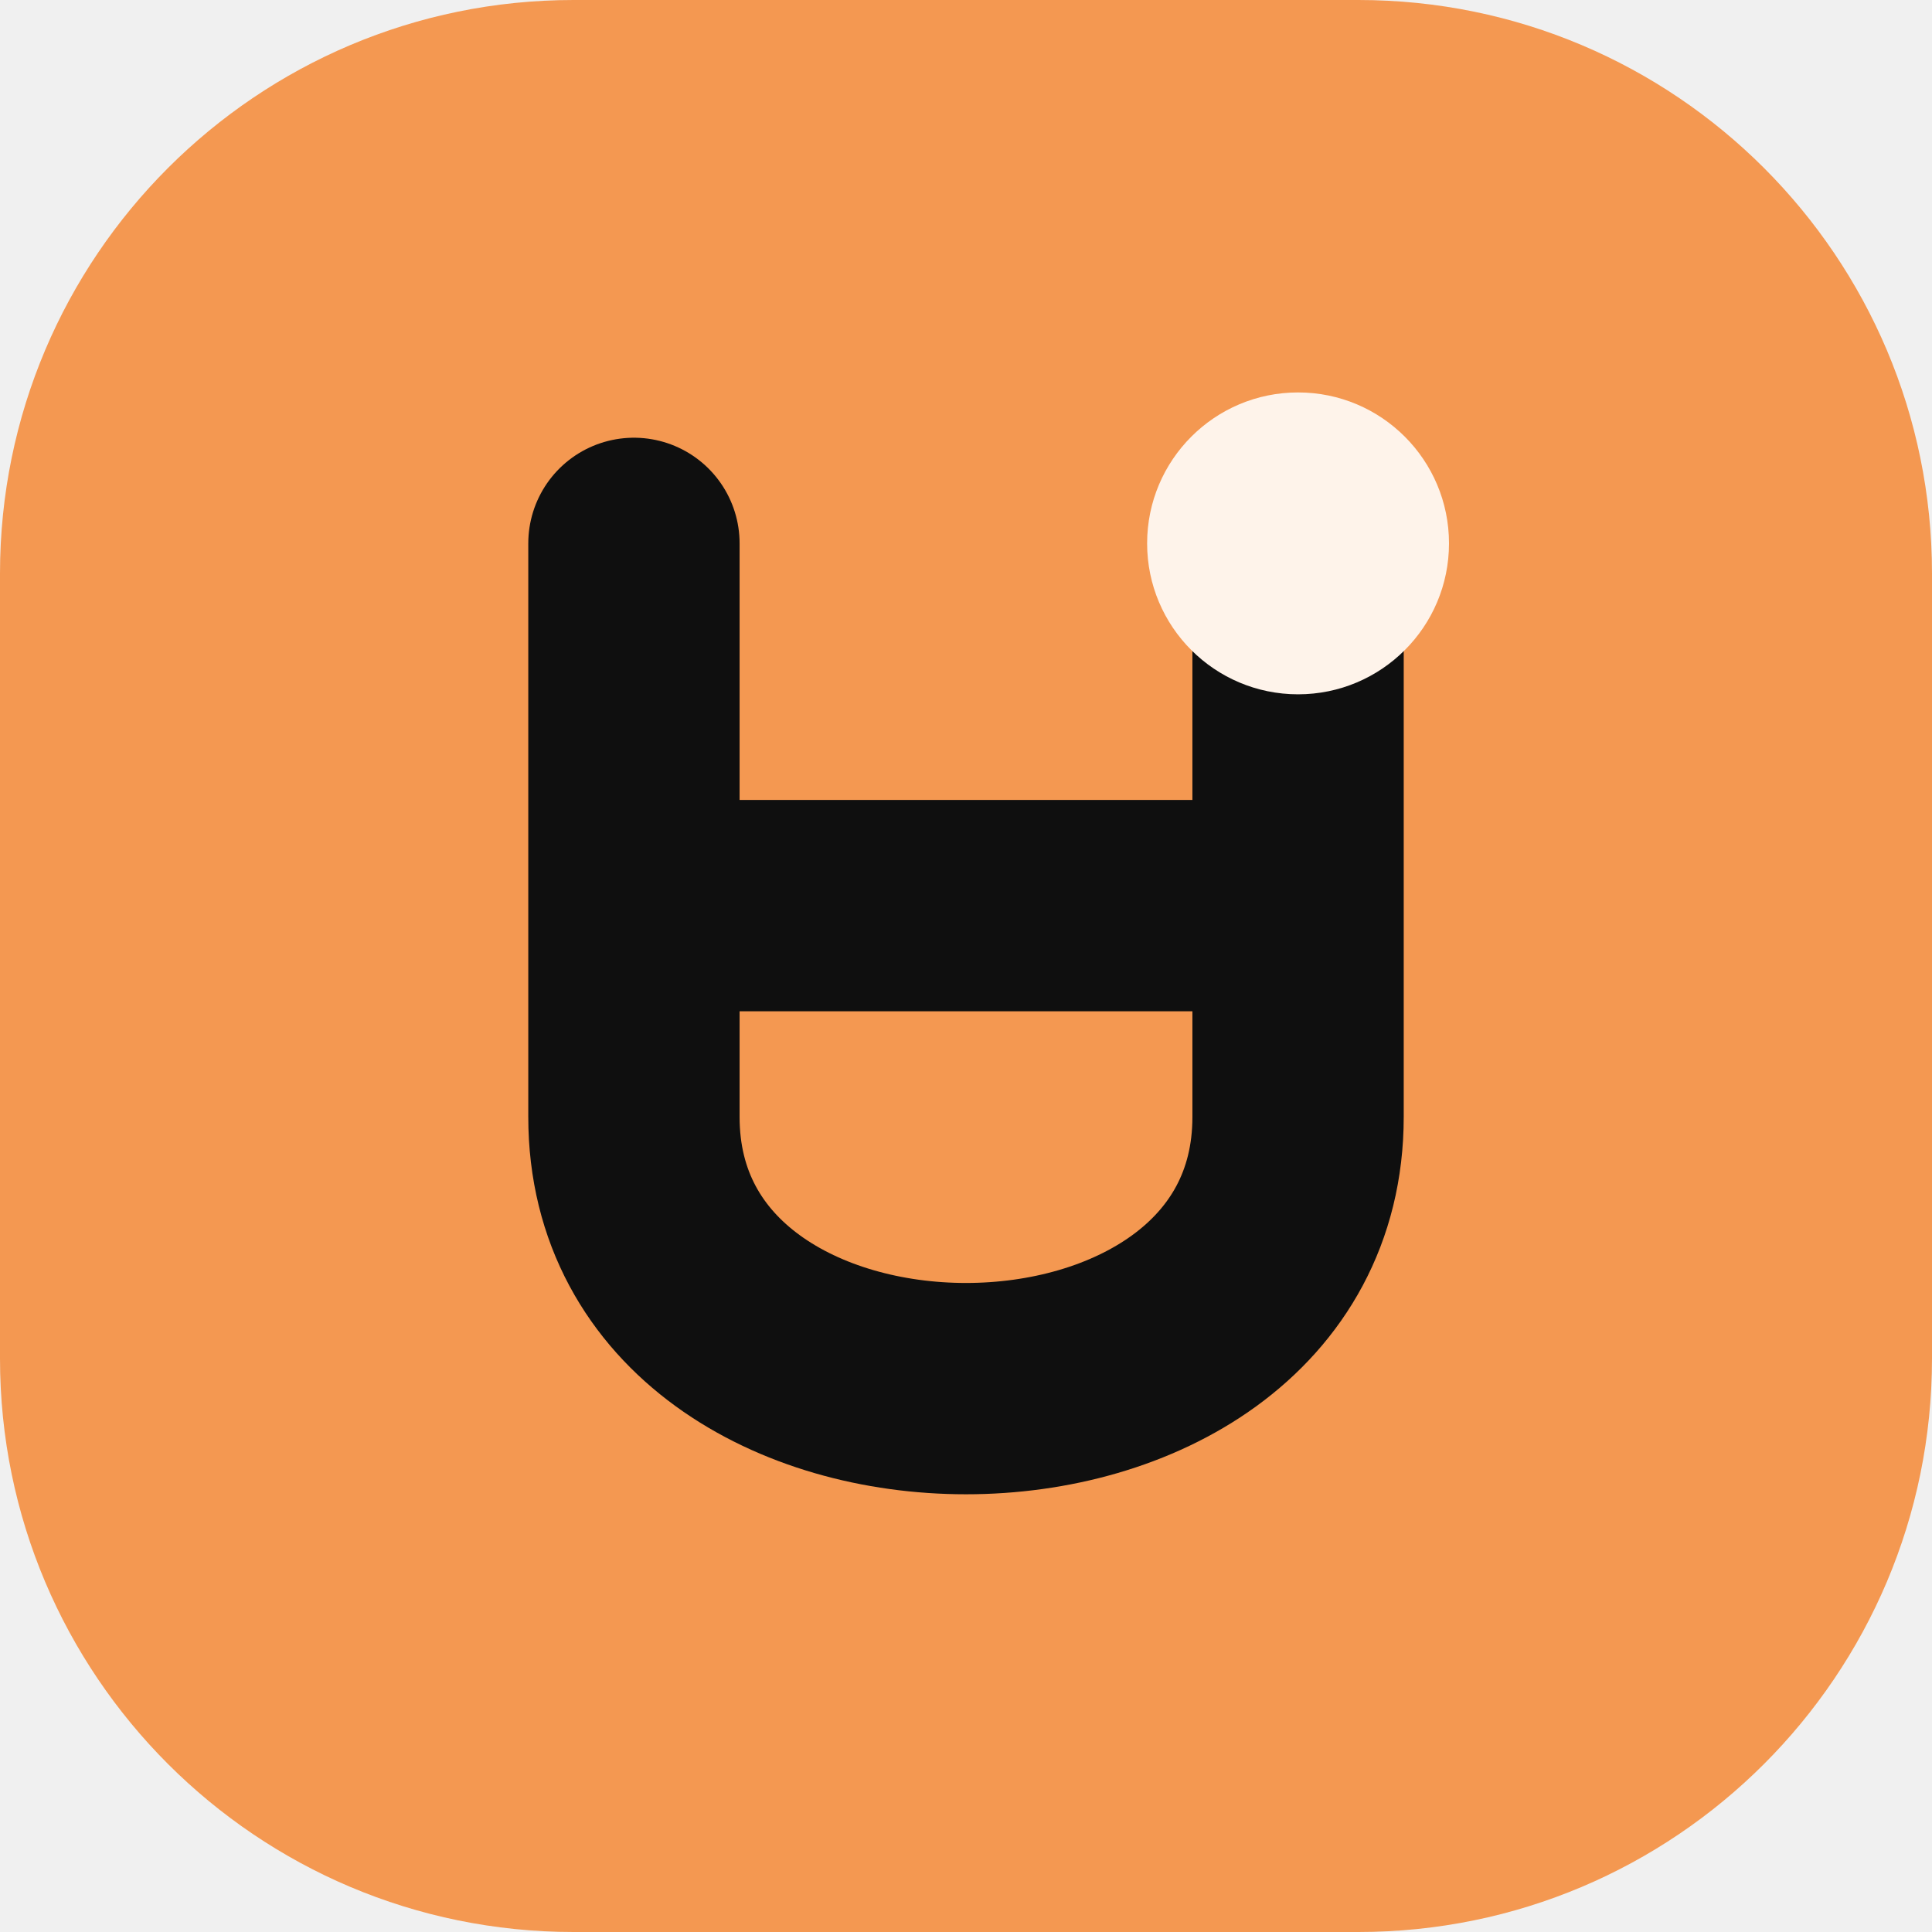
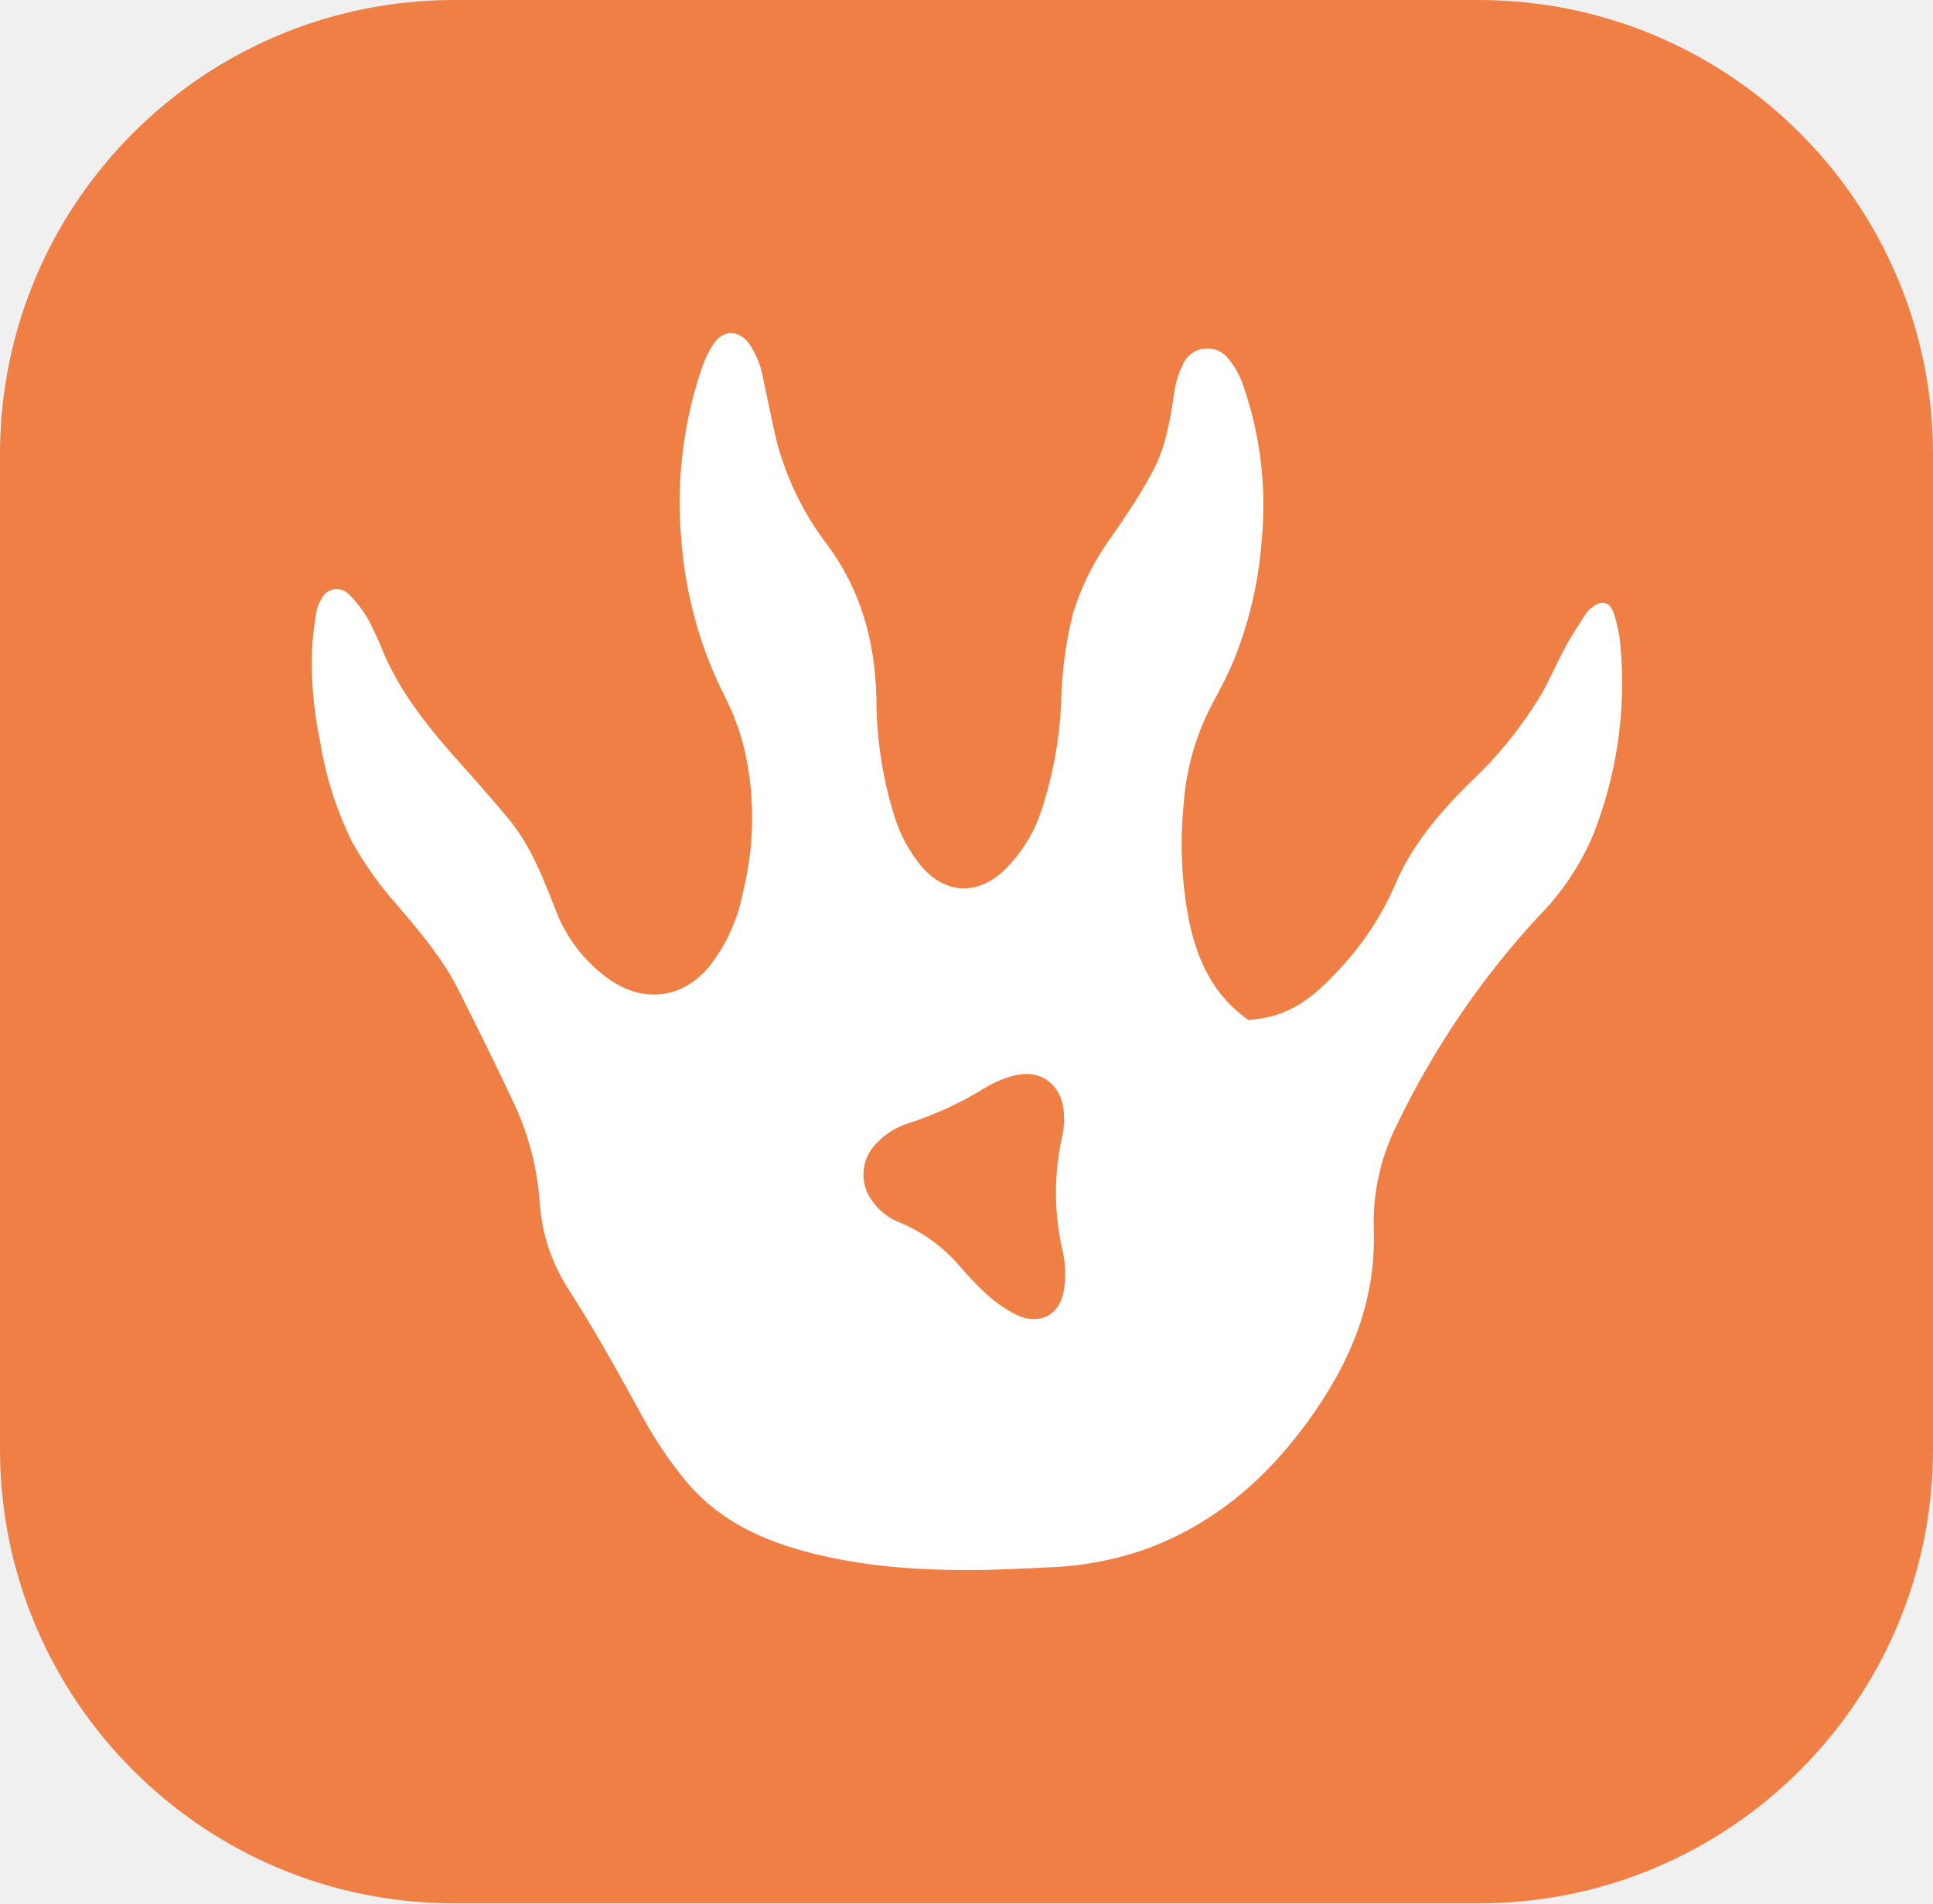
- <svg xmlns="http://www.w3.org/2000/svg" viewBox="0 0 64 64">
-   <rect width="64" height="64" rx="19" fill="#f49851" />
-   <path d="M21 18v19c0 12 22 12 22 0V18M21 30h22" fill="none" stroke="#0f0f0f" stroke-width="7" stroke-linecap="round" />
-   <circle cx="43" cy="18" r="5" fill="#fef3ea" />
+ <svg xmlns="http://www.w3.org/2000/svg" id="Layer_1" data-name="Layer 1" viewBox="0 0 245.22 241.51">
+   <defs>
+     <style>.cls-1{fill:#f07f46;}.cls-2{fill:#fff;}</style>
+   </defs>
+   <rect class="cls-1" width="245.22" height="241.51" rx="57.64" />
+   <path class="cls-2" d="M542.44,618.33c-8.23.12-15.81-.37-23.24-2.41-6-1.64-11.28-4.33-15.19-9.23a52.77,52.77,0,0,1-5.12-7.64c-3.06-5.6-6.15-11.18-9.61-16.55a22.94,22.94,0,0,1-3.51-10.77,35.65,35.65,0,0,0-3.06-12.15c-2.33-5-4.82-10-7.33-15-2-3.91-4.81-7.22-7.63-10.53a45.3,45.3,0,0,1-5.81-8.14,44.78,44.78,0,0,1-4-12.51,49.5,49.5,0,0,1-1.07-11.71,45.16,45.16,0,0,1,.56-4.92,4.5,4.5,0,0,1,.65-1.63,2.11,2.11,0,0,1,3.38-.69,14.88,14.88,0,0,1,2.66,3.48,47.88,47.88,0,0,1,2,4.42c2.24,5,5.59,9.16,9.18,13.19,2.22,2.49,4.46,5,6.57,7.56,2.75,3.33,4.27,7.32,5.84,11.29a19,19,0,0,0,7.12,9.17c4.35,2.89,9.1,2.22,12.44-1.79a21.78,21.78,0,0,0,4.28-9.43,38.89,38.89,0,0,0,.27-17.76,30.81,30.81,0,0,0-2.56-7.05,52.45,52.45,0,0,1-5.49-19.48,53.26,53.26,0,0,1,2.58-22.28,12.4,12.4,0,0,1,1.42-2.93c1.29-1.93,3.17-1.92,4.58-.09a11.25,11.25,0,0,1,1.79,4.59c.58,2.62,1.08,5.26,1.71,7.87a37.14,37.14,0,0,0,6.46,13.13c4.27,5.78,6,12.29,6.17,19.36a50.15,50.15,0,0,0,2.16,14.59,18.51,18.51,0,0,0,3.75,7c3,3.28,6.86,3.41,10.17.4a18.85,18.85,0,0,0,4.88-7.81,51,51,0,0,0,2.51-14.54,49.08,49.08,0,0,1,1.51-10.51,32.51,32.51,0,0,1,4.91-9.68c1.78-2.56,3.52-5.18,5-7.91,1.79-3.18,2.37-6.77,2.9-10.35a11.9,11.9,0,0,1,1.06-3.45,3.39,3.39,0,0,1,5.9-.67A10.66,10.66,0,0,1,575,468a46.25,46.25,0,0,1,2.37,19.56,50.56,50.56,0,0,1-3.6,15.47c-.76,1.79-1.67,3.52-2.59,5.24a31.94,31.94,0,0,0-3.7,12.66,50.92,50.92,0,0,0,.76,15.53c1.06,4.61,2.94,8.9,7.39,12.07,5.28-.22,8.49-3.08,11.41-6.23a37.51,37.51,0,0,0,7.23-10.88c2.1-5,5.52-9,9.32-12.82a51.88,51.88,0,0,0,9.43-11.7c1.06-1.94,1.93-4,3-5.93.76-1.4,1.66-2.71,2.52-4.05a3.08,3.08,0,0,1,.62-.63c1.26-1.08,2.37-.88,2.87.68a18,18,0,0,1,.85,4.24,52.28,52.28,0,0,1-3.49,23.89,33,33,0,0,1-7,10.4,107.63,107.63,0,0,0-17.82,26.23,27.68,27.68,0,0,0-3,13.39c.33,9.4-3.19,17.34-8.59,24.69-5.19,7.07-11.61,12.56-19.89,15.72A41.35,41.35,0,0,1,550.46,618C547.6,618.16,544.73,618.24,542.44,618.33Zm9.9-57.16h-.07c0-.26,0-.53,0-.79-.25-3.71-3-5.73-6.57-4.71a14.27,14.27,0,0,0-3.47,1.51,44.23,44.23,0,0,1-9.54,4.43,9.39,9.39,0,0,0-4.37,2.77,5.56,5.56,0,0,0-.46,7,7.7,7.7,0,0,0,3.7,2.92,19.94,19.94,0,0,1,7.5,5.5,41.52,41.52,0,0,0,3.5,3.64,16.61,16.61,0,0,0,3.78,2.57c2.83,1.3,5.4,0,5.91-3.09a13.08,13.08,0,0,0-.11-4.91,32.48,32.48,0,0,1-.11-14.58C552.2,562.7,552.24,561.93,552.34,561.17Z" transform="translate(-417.3 -419.13)" />
</svg>
